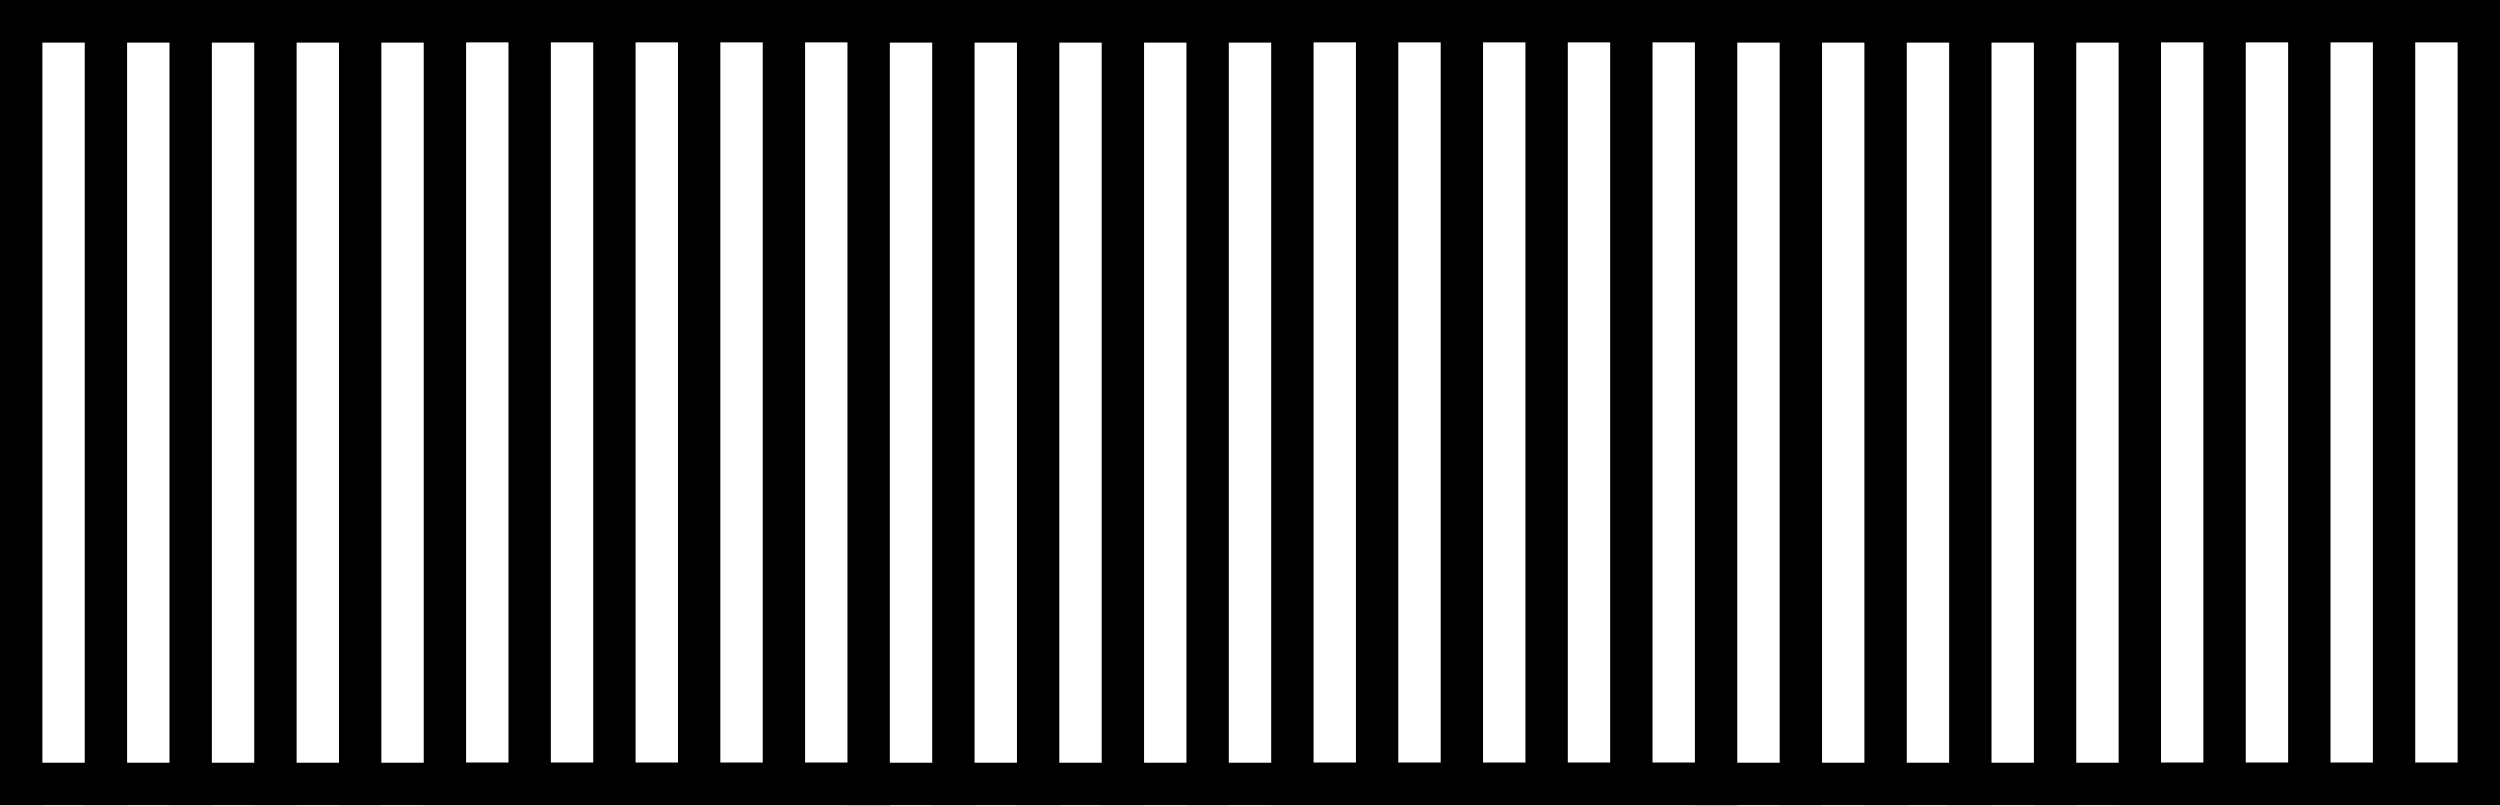
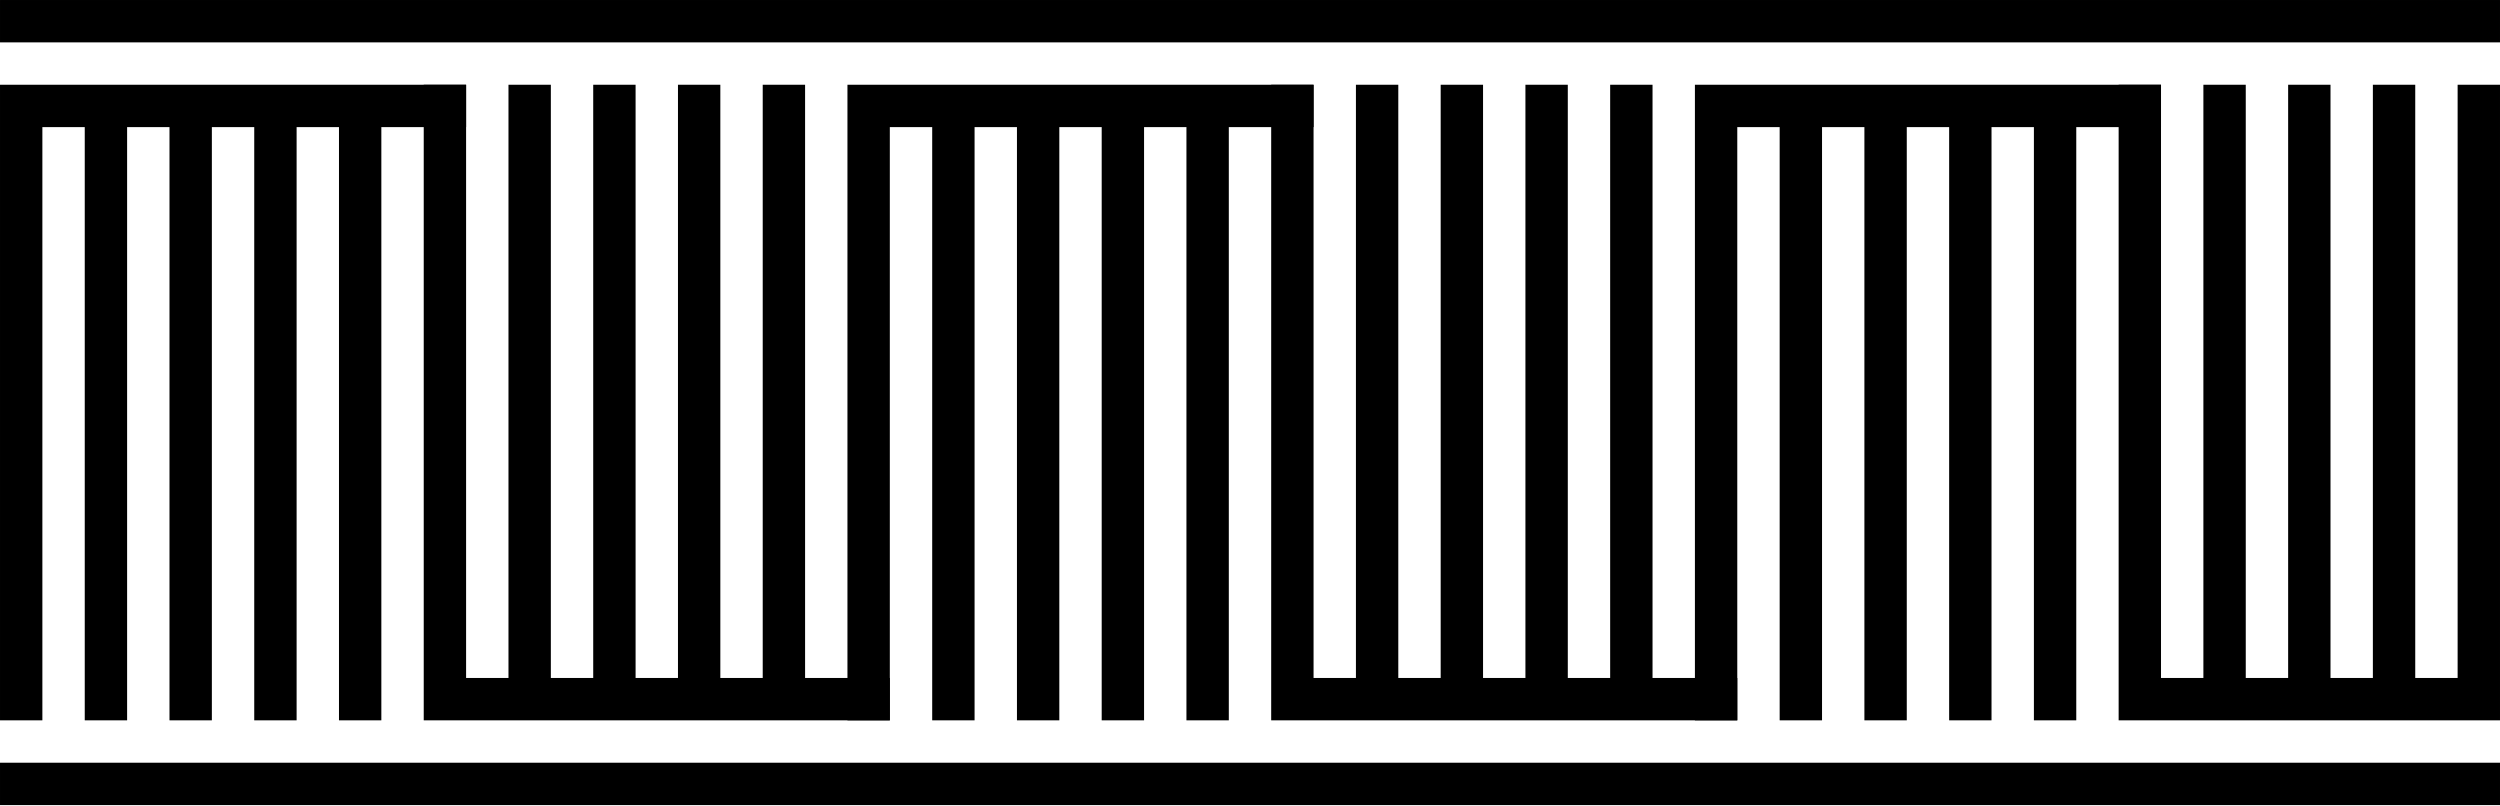
<svg xmlns="http://www.w3.org/2000/svg" width="196.667" height="63.333" viewBox="0 0 196.667 63.333" fill="none">
-   <path d="M1.667 1.667V61.667M8.333 1.667V61.667M15 1.667V61.667M21.667 1.667V61.667M28.333 1.667V61.667M1.667 1.667H35" stroke="black" stroke-width="3.333" stroke-linecap="square" />
-   <path d="M35 1.667V61.667M41.667 1.667V61.667M48.333 1.667V61.667M55 1.667V61.667M61.667 1.667V61.667M35 61.667H68.333" stroke="black" stroke-width="3.333" stroke-linecap="square" />
-   <path d="M68.333 1.667V61.667M75 1.667V61.667M81.667 1.667V61.667M88.333 1.667V61.667M95 1.667V61.667M68.333 1.667H101.667" stroke="black" stroke-width="3.333" stroke-linecap="square" />
-   <path d="M101.667 1.667V61.667M108.333 1.667V61.667M115 1.667V61.667M121.667 1.667V61.667M128.333 1.667V61.667M101.667 61.667H135" stroke="black" stroke-width="3.333" stroke-linecap="square" />
-   <path d="M135 1.667V61.667M141.667 1.667V61.667M148.333 1.667V61.667M155 1.667V61.667M161.667 1.667V61.667M135 1.667H168.333" stroke="black" stroke-width="3.333" stroke-linecap="square" />
-   <path d="M168.333 1.667V61.667M175 1.667V61.667M181.667 1.667V61.667M188.333 1.667V61.667M195 1.667V61.667M168.333 61.667H195" stroke="black" stroke-width="3.333" stroke-linecap="square" />
+   <path d="M1.667 8.333V55M8.333 8.333V55M15 8.333V55M21.667 8.333V55M28.333 8.333V55M1.667 8.333H35" stroke="black" stroke-width="3.333" stroke-linecap="square" />
+   <path d="M35 8.333V55M41.667 8.333V55M48.333 8.333V55M55 8.333V55M61.667 8.333V55M35 55H68.333" stroke="black" stroke-width="3.333" stroke-linecap="square" />
+   <path d="M68.333 8.333V55M75 8.333V55M81.667 8.333V55M88.333 8.333V55M95 8.333V55M68.333 8.333H101.667" stroke="black" stroke-width="3.333" stroke-linecap="square" />
+   <path d="M101.667 8.333V55M108.333 8.333V55M115 8.333V55M121.667 8.333V55M128.333 8.333V55M101.667 55H135" stroke="black" stroke-width="3.333" stroke-linecap="square" />
+   <path d="M135 8.333V55M141.667 8.333V55M148.333 8.333V55M155 8.333V55M161.667 8.333V55M135 8.333H168.333" stroke="black" stroke-width="3.333" stroke-linecap="square" />
+   <path d="M168.333 8.333V55M175 8.333V55M181.667 8.333V55M188.333 8.333V55M195 8.333V55M168.333 55H195" stroke="black" stroke-width="3.333" stroke-linecap="square" />
  <path d="M195 61.667H1.667M195 1.667H1.667" stroke="black" stroke-width="3.333" stroke-linecap="square" />
</svg>
